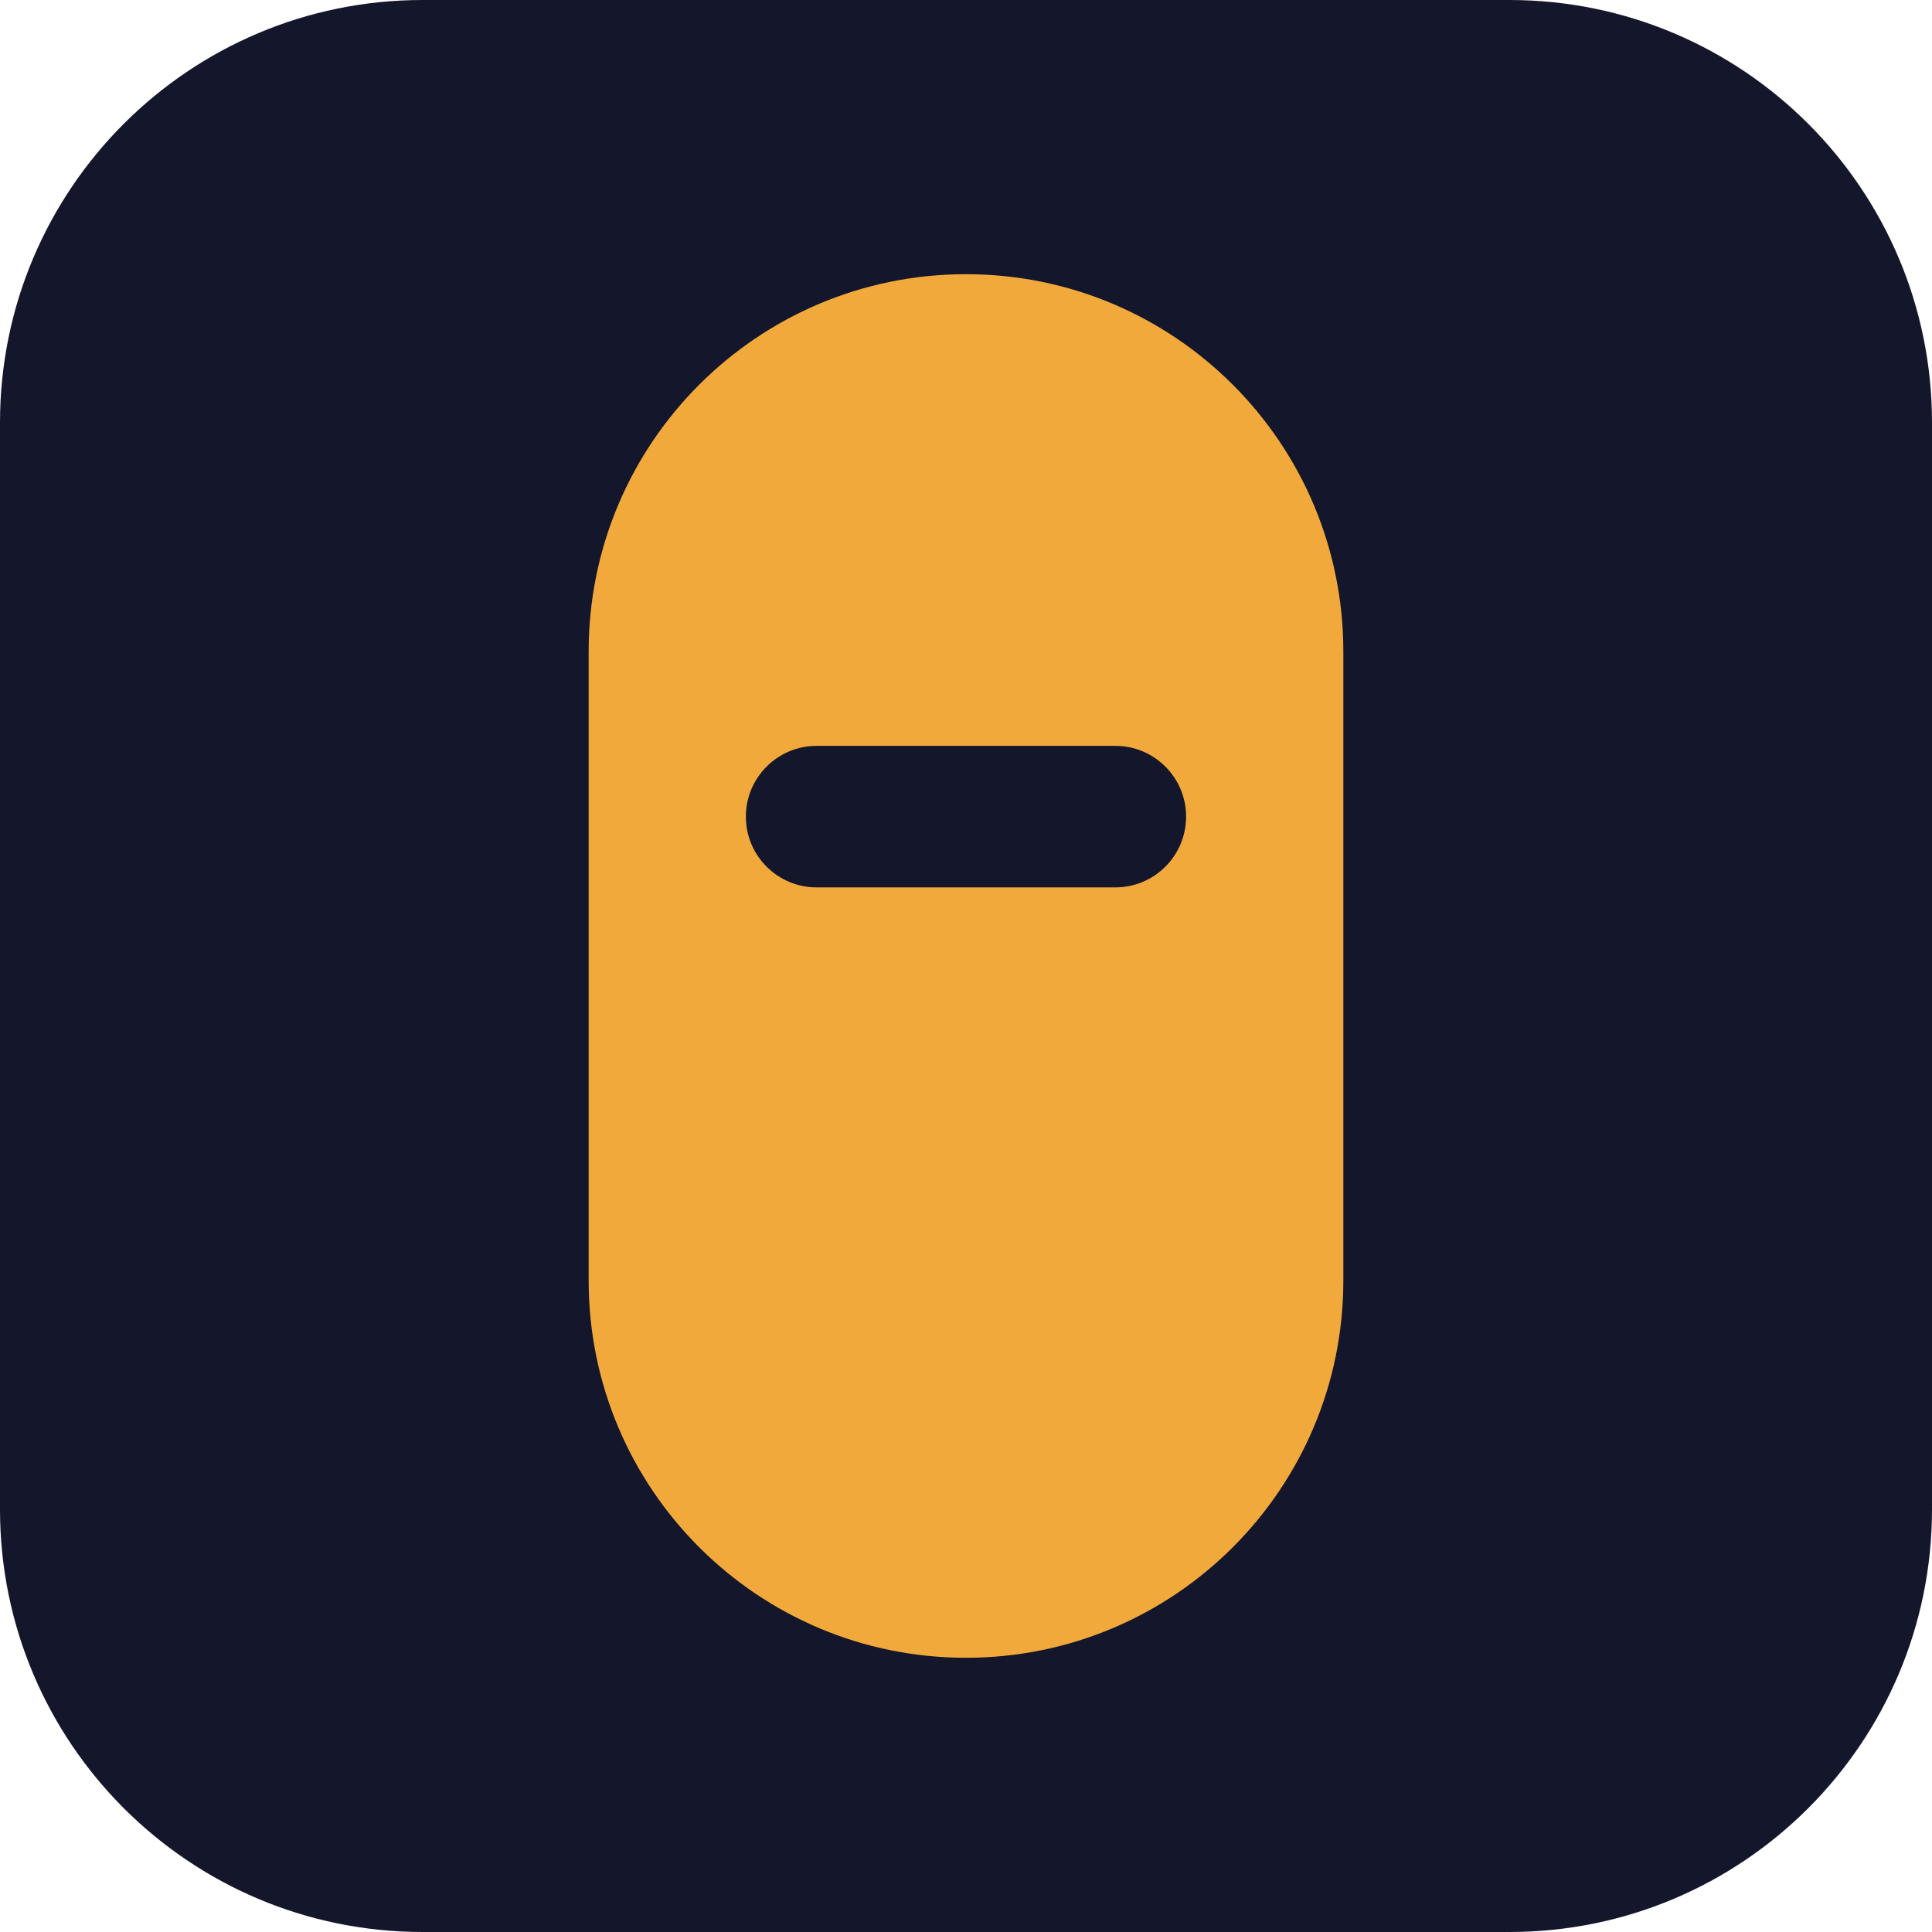
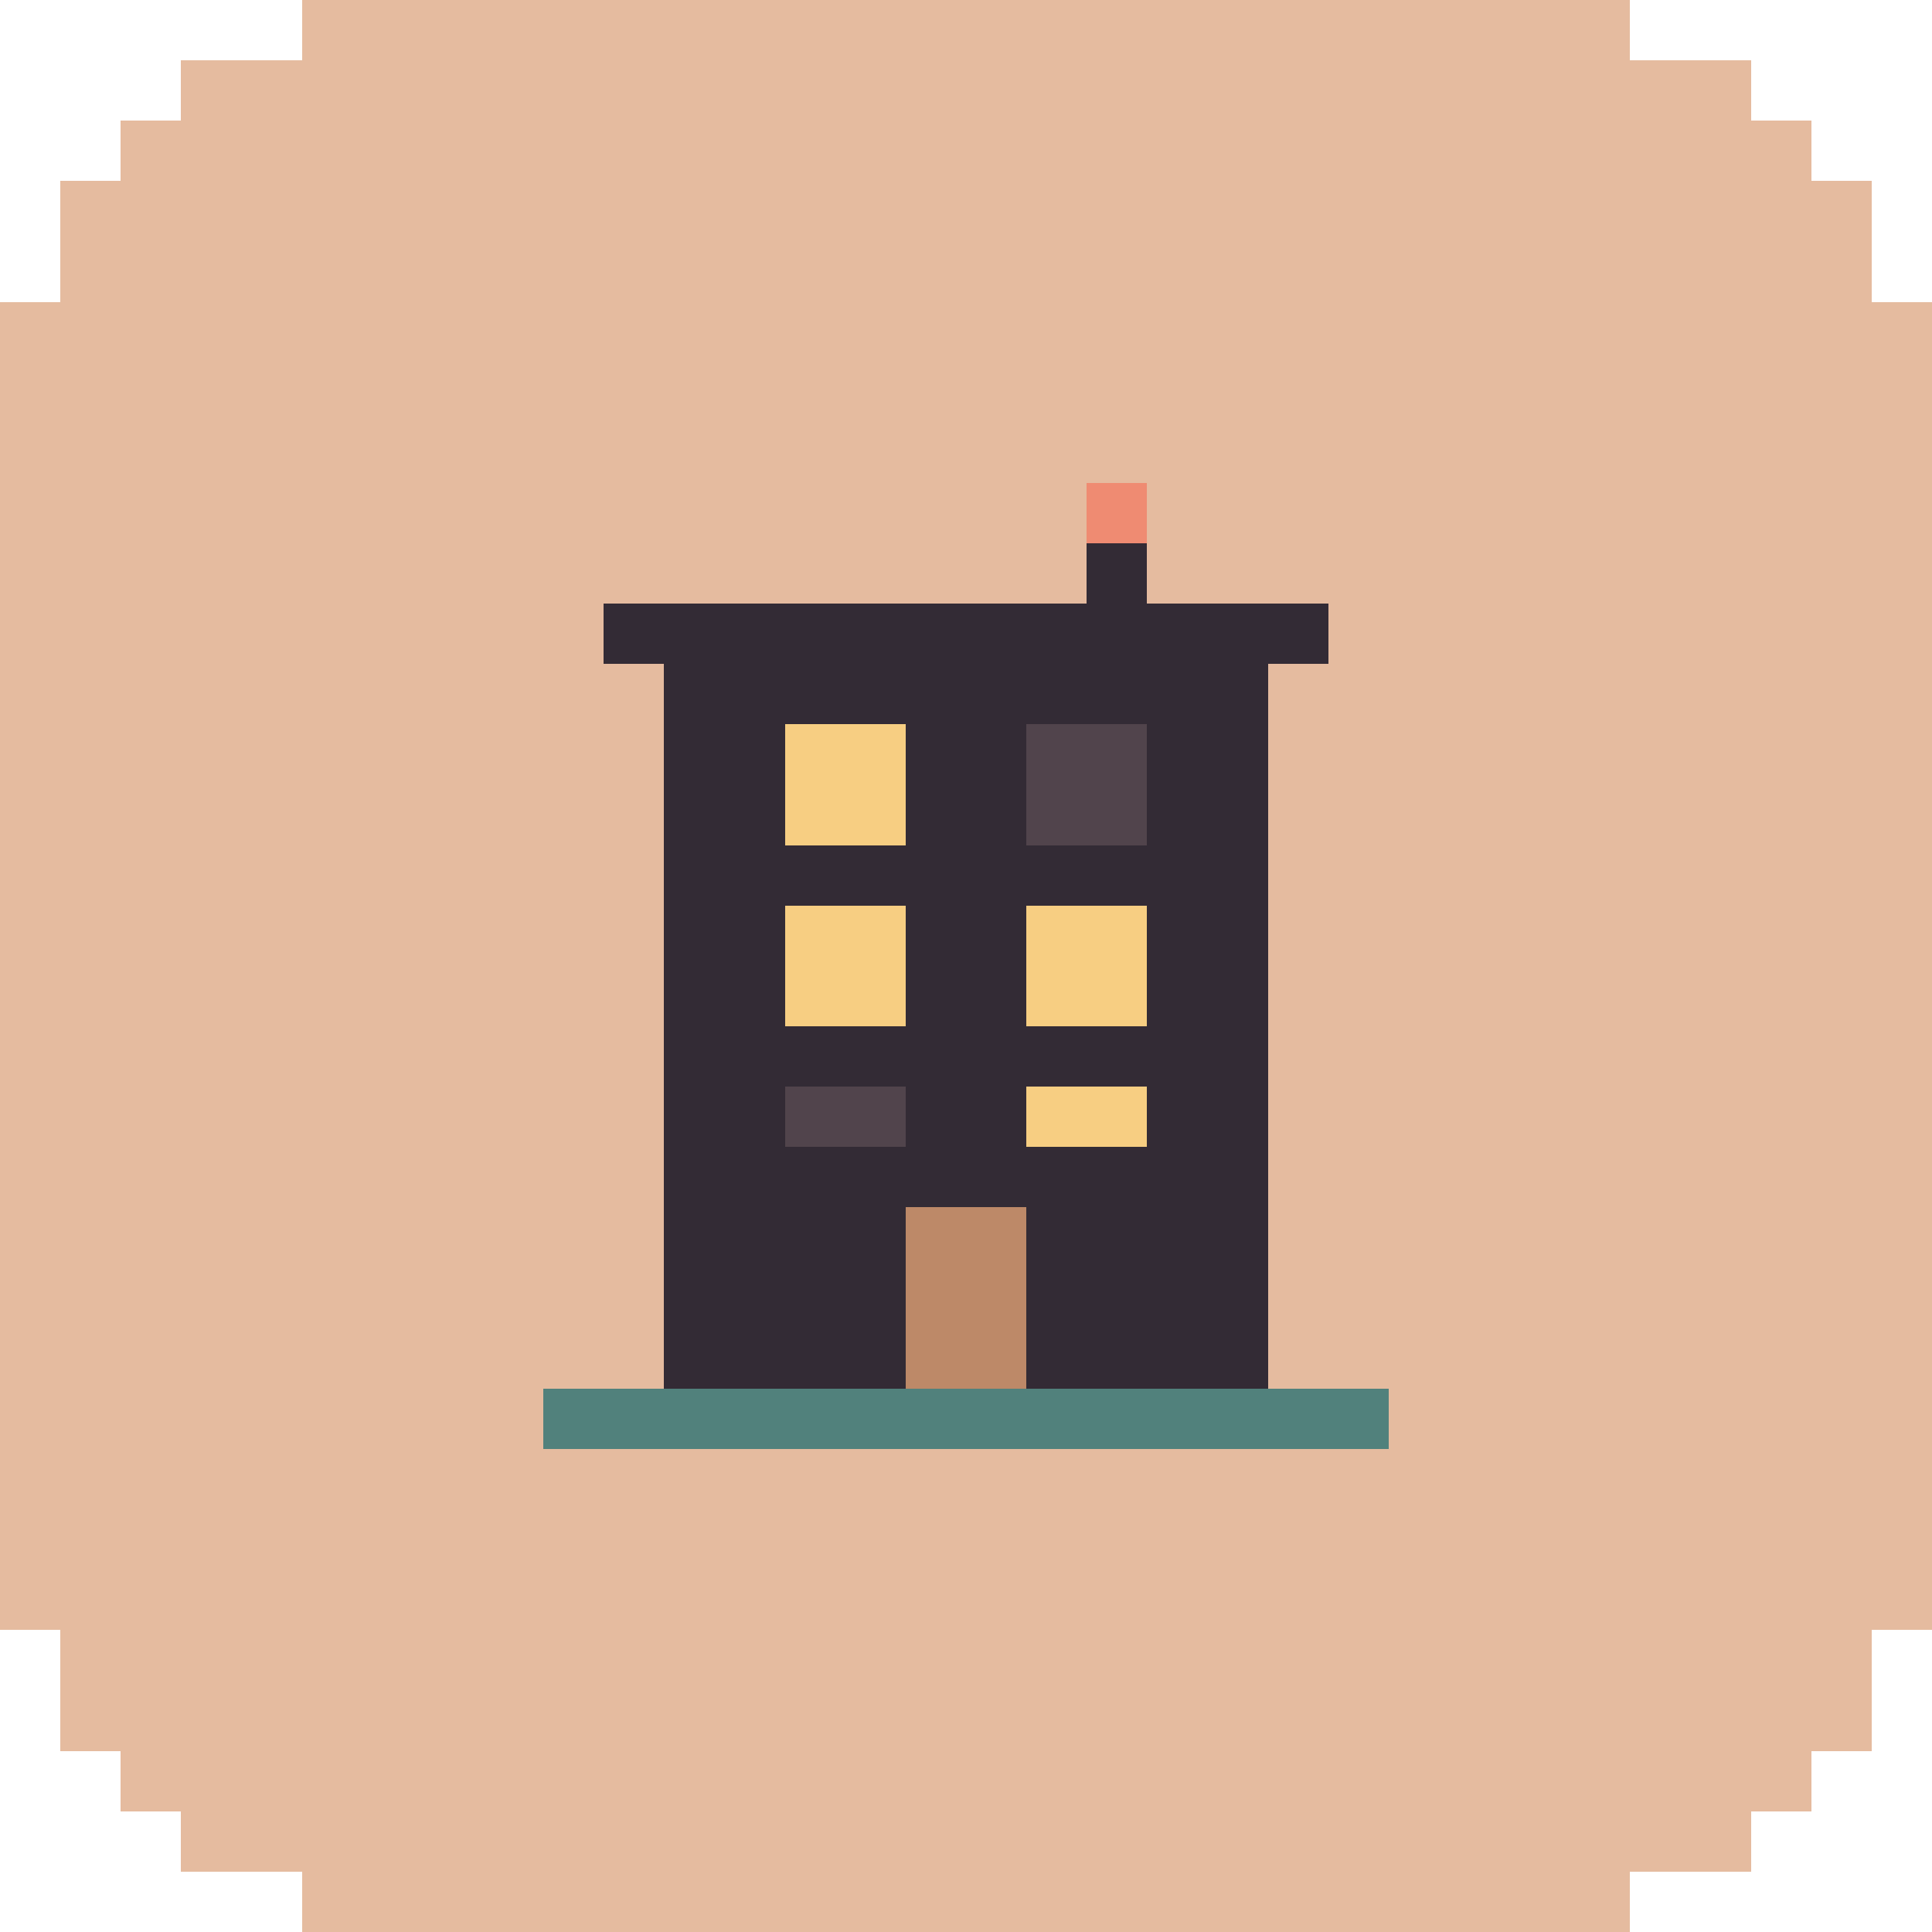
- <svg xmlns="http://www.w3.org/2000/svg" viewBox="0 0 64 64" width="64" height="64" role="img" aria-label="Ronda">
-   <rect width="64" height="64" rx="14" fill="#14162B" />
-   <path fill="#F2A93B" fill-rule="evenodd" d="M32 9.083H32A12.5 12.5 0 0 1 44.5 21.583V42.416A12.5 12.5 0 0 1 32 54.916H32A12.5 12.5 0 0 1 19.5 42.416V21.583A12.5 12.5 0 0 1 32 9.083ZM27.052 24.708H36.947A2.344 2.344 0 0 1 36.947 29.396H27.052A2.344 2.344 0 0 1 27.052 24.708Z" />
+ <svg xmlns="http://www.w3.org/2000/svg" viewBox="0 0 32 32" width="32" height="32" shape-rendering="crispEdges" role="img" aria-labelledby="title">
+   <rect x="5" y="0" width="22" height="1" fill="#E5BB9F" />
+   <rect x="3" y="1" width="26" height="1" fill="#E5BB9F" />
+   <rect x="2" y="2" width="28" height="1" fill="#E5BB9F" />
+   <rect x="1" y="3" width="30" height="2" fill="#E5BB9F" />
+   <rect x="0" y="5" width="32" height="3" fill="#E5BB9F" />
+   <rect x="18" y="8" width="1" height="1" fill="#EF8B72" />
+   <rect x="0" y="8" width="18" height="2" fill="#E5BB9F" />
+   <rect x="18" y="9" width="1" height="1" fill="#332B35" />
+   <rect x="19" y="8" width="13" height="2" fill="#E5BB9F" />
+   <rect x="0" y="10" width="10" height="1" fill="#E5BB9F" />
+   <rect x="10" y="10" width="12" height="1" fill="#332B35" />
+   <rect x="22" y="10" width="10" height="1" fill="#E5BB9F" />
+   <rect x="11" y="11" width="10" height="1" fill="#332B35" />
+   <rect x="11" y="12" width="2" height="2" fill="#332B35" />
+   <rect x="13" y="12" width="2" height="2" fill="#F7CE82" />
+   <rect x="15" y="12" width="2" height="2" fill="#332B35" />
+   <rect x="17" y="12" width="2" height="2" fill="#51444C" />
+   <rect x="19" y="12" width="2" height="2" fill="#332B35" />
+   <rect x="11" y="14" width="10" height="1" fill="#332B35" />
+   <rect x="11" y="15" width="2" height="2" fill="#332B35" />
+   <rect x="13" y="15" width="2" height="2" fill="#F7CE82" />
+   <rect x="15" y="15" width="2" height="2" fill="#332B35" />
+   <rect x="17" y="15" width="2" height="2" fill="#F7CE82" />
+   <rect x="19" y="15" width="2" height="2" fill="#332B35" />
+   <rect x="11" y="17" width="10" height="1" fill="#332B35" />
+   <rect x="11" y="18" width="2" height="1" fill="#332B35" />
+   <rect x="13" y="18" width="2" height="1" fill="#51444C" />
+   <rect x="15" y="18" width="2" height="1" fill="#332B35" />
+   <rect x="17" y="18" width="2" height="1" fill="#F7CE82" />
+   <rect x="19" y="18" width="2" height="1" fill="#332B35" />
+   <rect x="11" y="19" width="10" height="1" fill="#332B35" />
+   <rect x="0" y="11" width="11" height="12" fill="#E5BB9F" />
+   <rect x="11" y="20" width="4" height="3" fill="#332B35" />
+   <rect x="15" y="20" width="2" height="3" fill="#BD8968" />
+   <rect x="17" y="20" width="4" height="3" fill="#332B35" />
+   <rect x="21" y="11" width="11" height="12" fill="#E5BB9F" />
+   <rect x="0" y="23" width="9" height="1" fill="#E5BB9F" />
+   <rect x="9" y="23" width="14" height="1" fill="#51817C" />
+   <rect x="23" y="23" width="9" height="1" fill="#E5BB9F" />
+   <rect x="0" y="24" width="32" height="3" fill="#E5BB9F" />
+   <rect x="1" y="27" width="30" height="2" fill="#E5BB9F" />
+   <rect x="2" y="29" width="28" height="1" fill="#E5BB9F" />
+   <rect x="3" y="30" width="26" height="1" fill="#E5BB9F" />
+   <rect x="5" y="31" width="22" height="1" fill="#E5BB9F" />
</svg>
